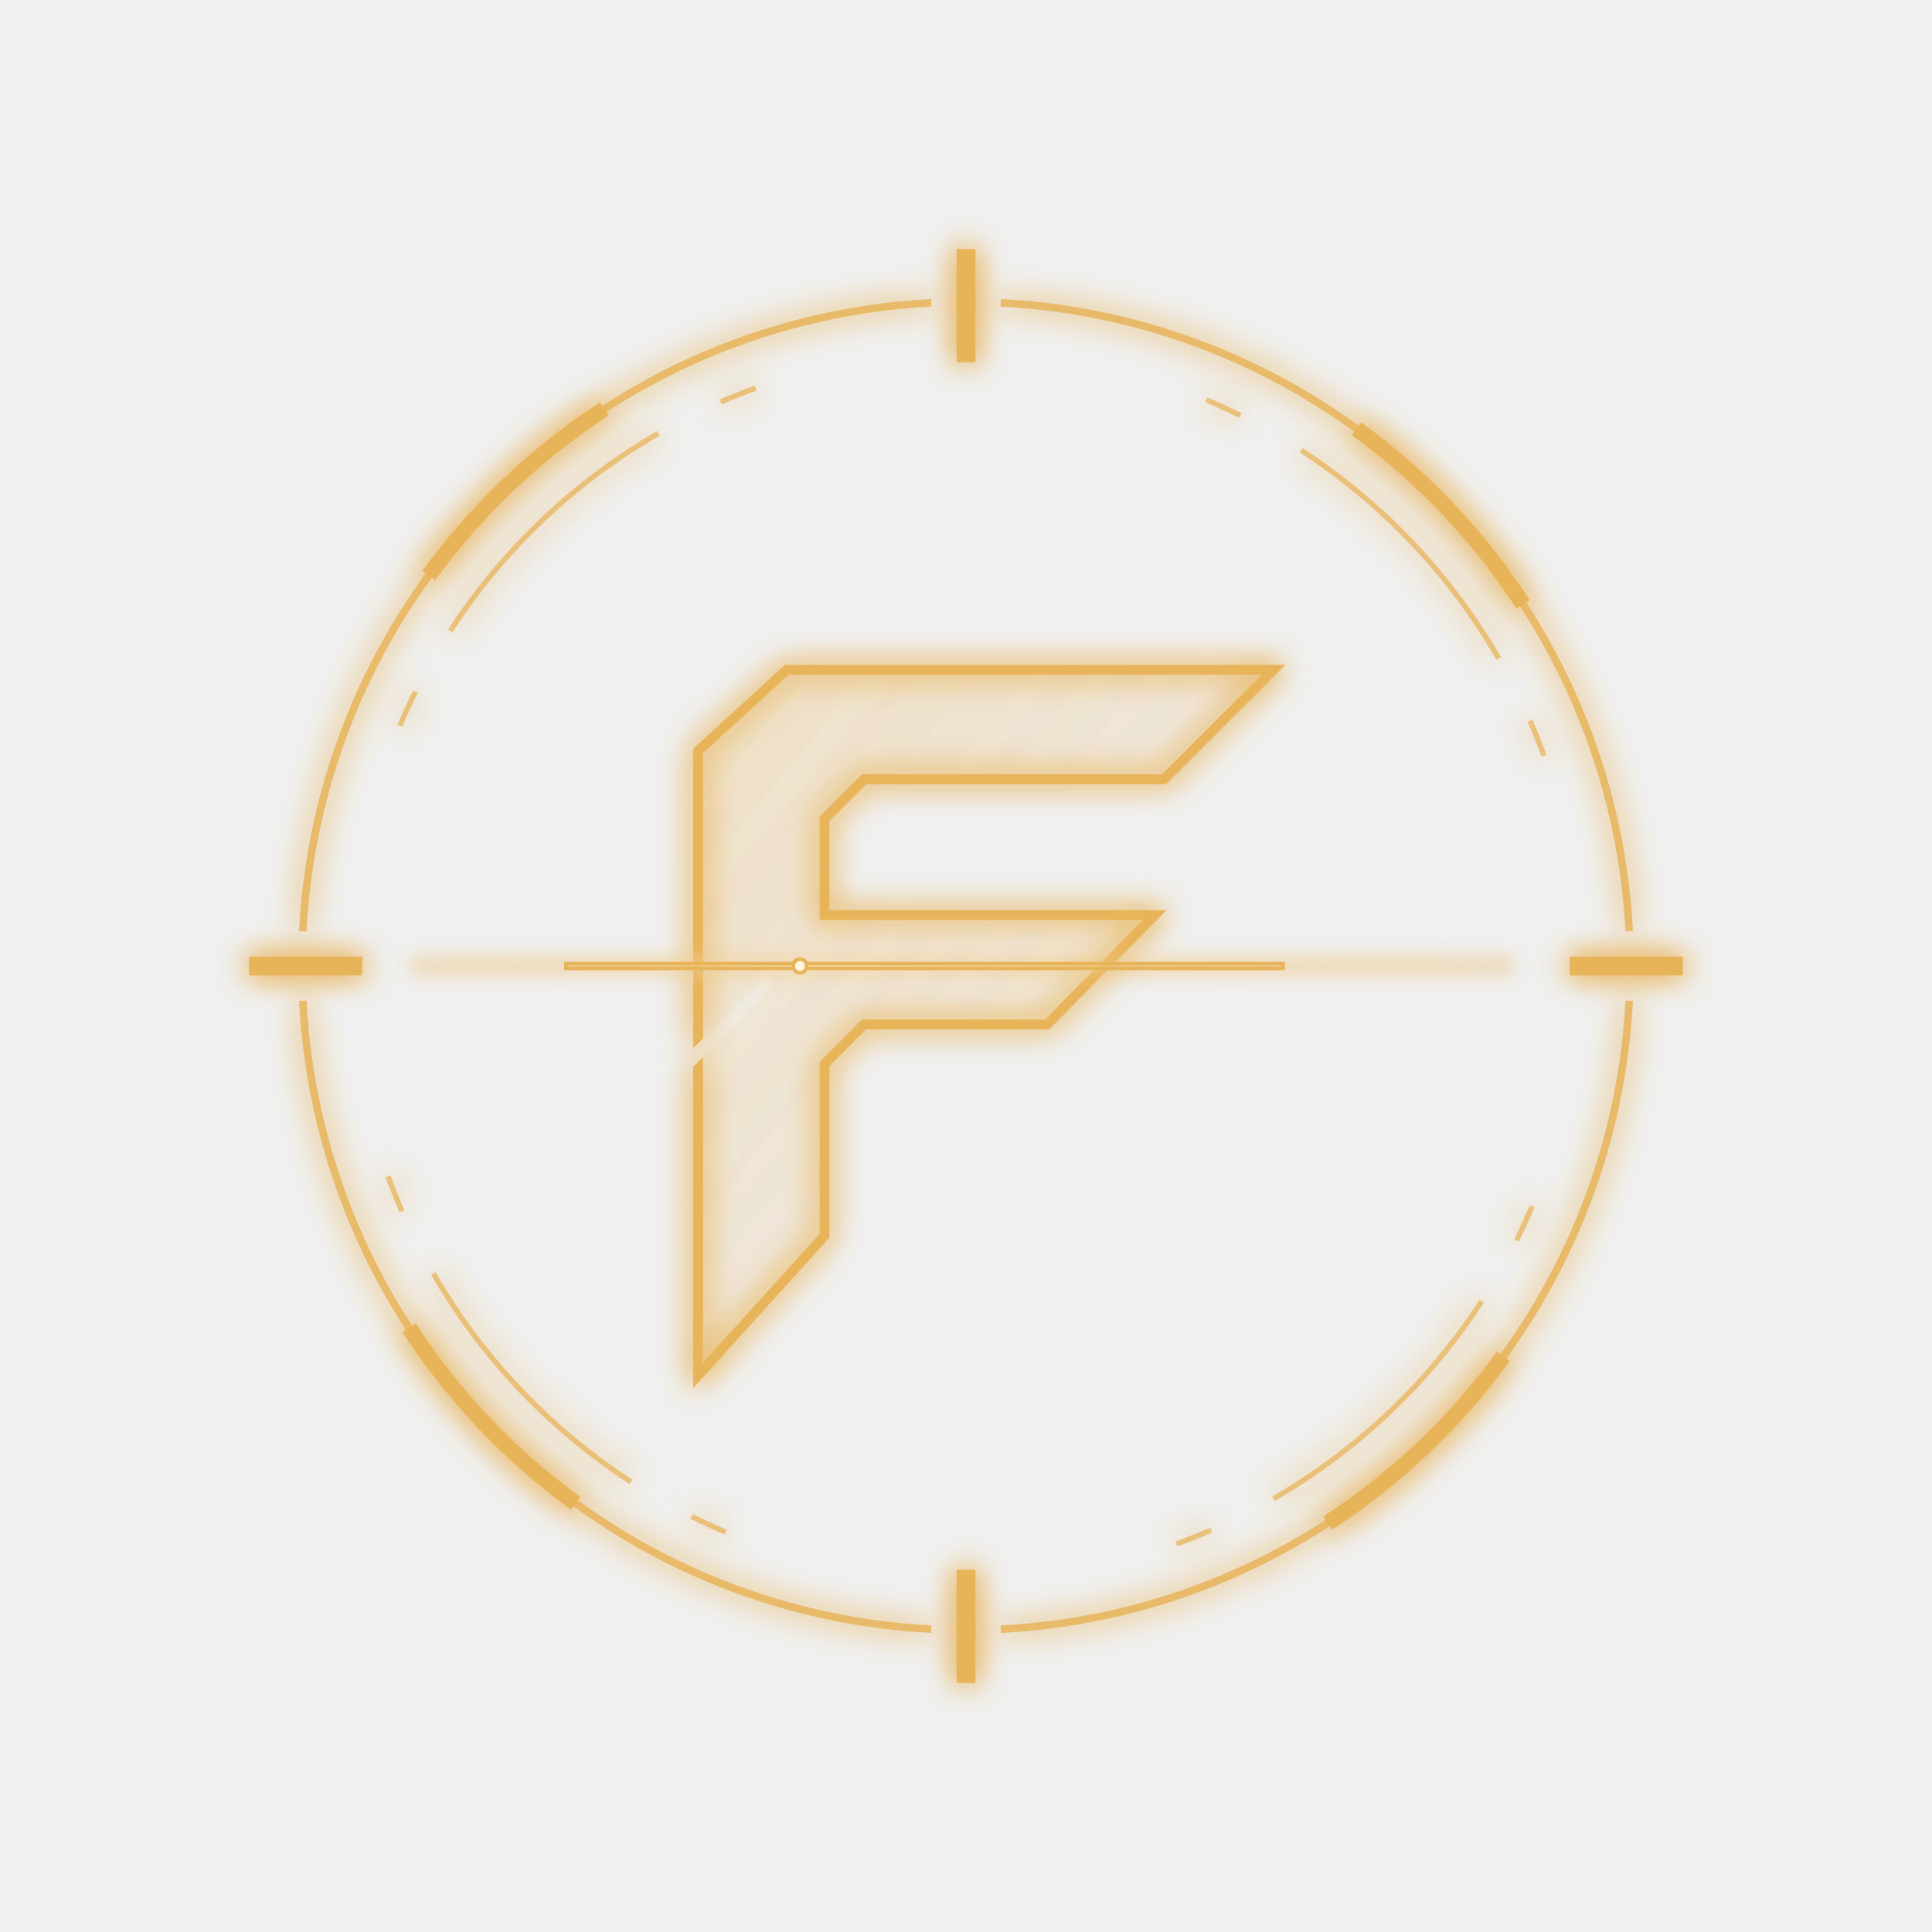
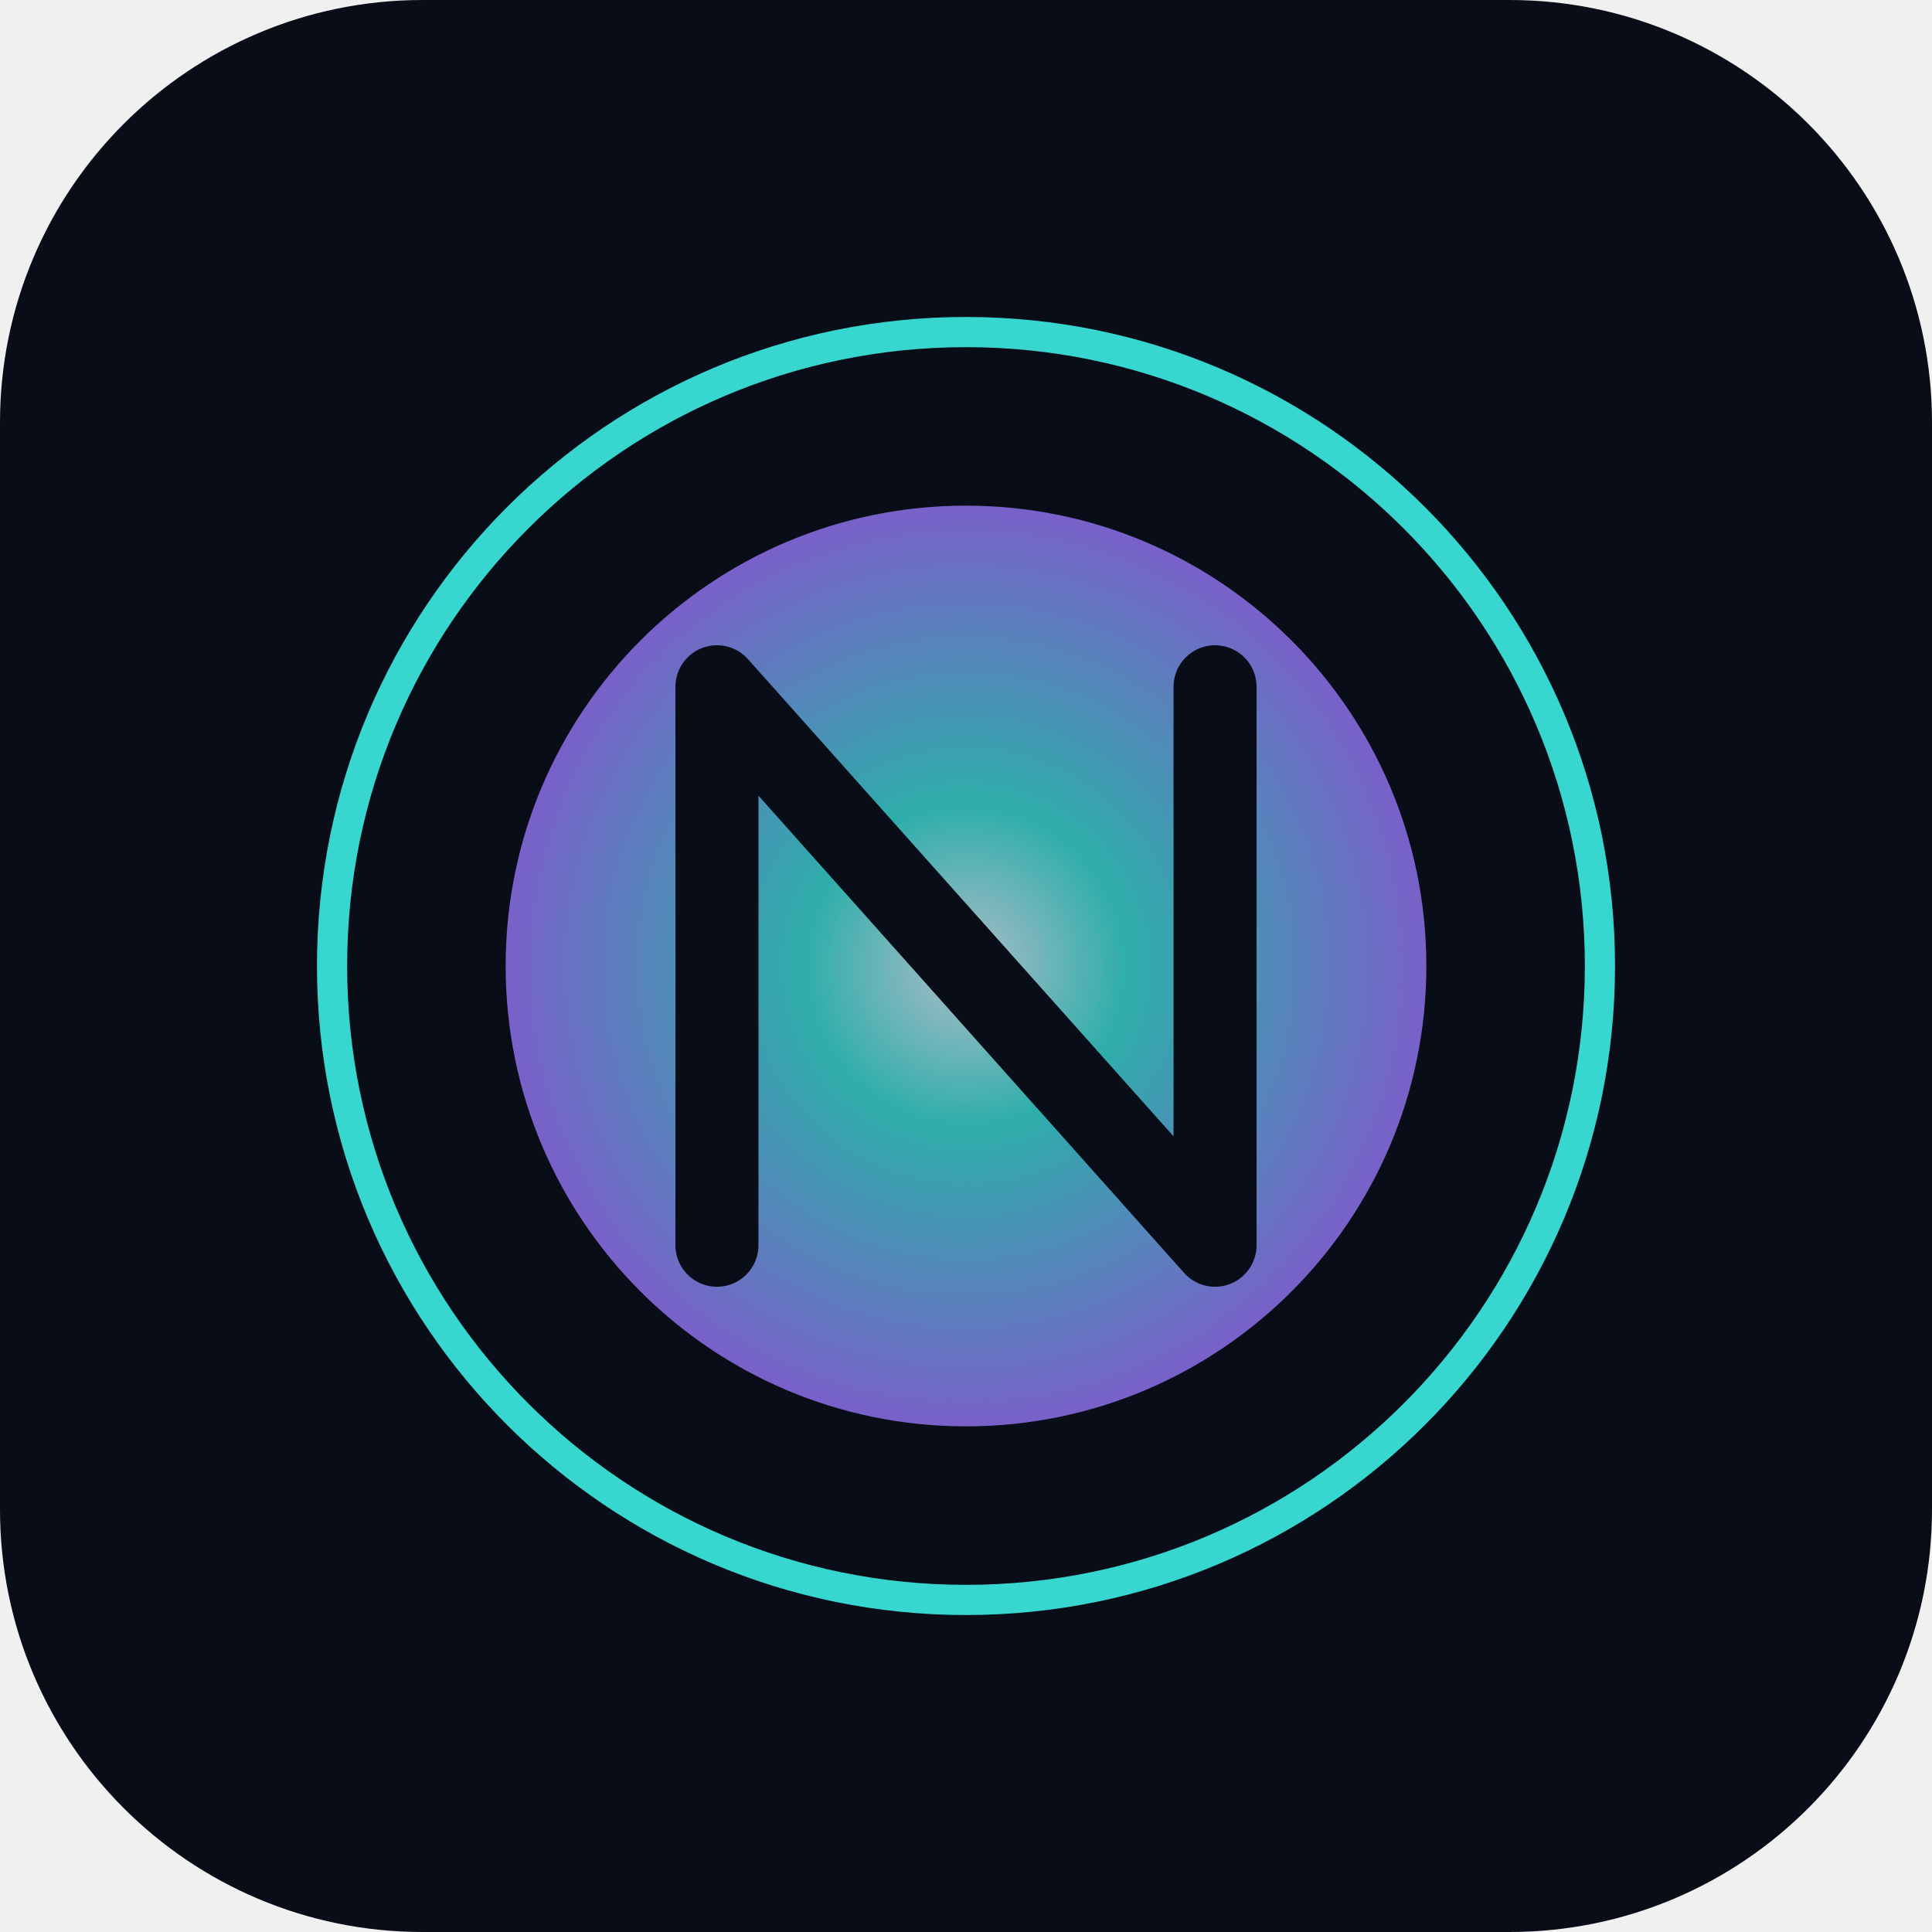
- <svg xmlns="http://www.w3.org/2000/svg" width="512" height="512" viewBox="0 0 512 512">
+ <svg xmlns="http://www.w3.org/2000/svg" viewBox="0 0 512 512">
  <defs>
-     <filter id="gl" x="-30%" y="-30%" width="160%" height="160%">
-       <feGaussianBlur stdDeviation="4" result="b" />
-       <feMerge>
-         <feMergeNode in="b" />
-         <feMergeNode in="b" />
-         <feMergeNode in="SourceGraphic" />
-       </feMerge>
-     </filter>
-     <linearGradient id="ff" x1="0" y1="0" x2="1" y2="1">
-       <stop offset="0" stop-color="#E8B45A" stop-opacity=".10" />
-       <stop offset="1" stop-color="#E8B45A" stop-opacity=".02" />
-     </linearGradient>
-     <filter id="gs" x="-10%" y="-400%" width="120%" height="900%">
-       <feGaussianBlur stdDeviation="2.5" />
-     </filter>
-     <linearGradient id="gz" x1="0" x2="1">
-       <stop offset="0" stop-color="#FFD98F" stop-opacity="0" />
-       <stop offset=".35" stop-color="#FFF3D6" stop-opacity=".95" />
-       <stop offset="1" stop-color="#FFD98F" stop-opacity="0" />
-     </linearGradient>
-     <mask id="cut">
-       <rect width="512" height="512" fill="#fff" />
-       <path d="M168,296L204,260" stroke="#000" stroke-width="3.5" />
-     </mask>
+     <radialGradient id="g">
+       <stop stop-color="#D8E7F3" />
+       <stop offset=".35" stop-color="#37D6CF" />
+       <stop offset="1" stop-color="#9475F5" />
+     </radialGradient>
  </defs>
-   <g transform="translate(256 256) scale(1) translate(-256 -256)" fill="none" stroke="#E8B45A" stroke-linecap="butt">
-     <g filter="url(#gl)">
-       <path d="M265.21,80.24A176,176 0 0 1 431.76,246.79M431.76,265.21A176,176 0 0 1 265.21,431.76M246.79,431.76A176,176 0 0 1 80.24,265.21M80.24,246.79A176,176 0 0 1 246.79,80.24" stroke-width="2" opacity="0.85" />
-       <path d="M359.45,113.61A176,176 0 0 1 403.61,160.14M398.39,359.45A176,176 0 0 1 351.86,403.61M152.55,398.39A176,176 0 0 1 108.39,351.86M113.61,152.55A176,176 0 0 1 160.14,108.39" stroke-width="4.2" />
-       <path d="M344.78,119.3A163,163 0 0 1 397.16,174.5M319.69,105.96A163,163 0 0 1 328.73,110.13M405.48,191A163,163 0 0 1 409.17,200.25M392.7,344.78A163,163 0 0 1 337.5,397.16M406.04,319.69A163,163 0 0 1 401.87,328.73M321,405.48A163,163 0 0 1 311.75,409.17M167.22,392.7A163,163 0 0 1 114.84,337.5M192.31,406.04A163,163 0 0 1 183.27,401.87M106.52,321A163,163 0 0 1 102.83,311.75M119.3,167.22A163,163 0 0 1 174.5,114.84M105.96,192.31A163,163 0 0 1 110.13,183.27M191,106.52A163,163 0 0 1 200.25,102.83" stroke-width="1.4" opacity=".75" />
-       <path d="M256,96L256,66M416,256L446,256M256,416L256,446M96,256L66,256" stroke-width="5" />
-       <g mask="url(#cut)">
-         <path d="M208.5,177.5L337.5,177.5L308.5,206.5L229,206.5L218.5,217L218.5,242.5L306,242.5L277.5,271.5L229,271.5L218.5,282L218.5,327.5L185,364.5L185,199Z" fill="url(#ff)" stroke-width="2.6" stroke-linejoin="miter" />
-       </g>
-     </g>
-     <g filter="url(#gs)">
-       <rect x="110" y="254.6" width="290" height="2.8" fill="url(#gz)" />
-     </g>
-     <rect x="150" y="255.4" width="190" height="1.2" fill="url(#gz)" />
-     <circle cx="212" cy="256" r="1.8" fill="#FFF7E6" />
-   </g>
+   <rect width="512" height="512" rx="112" fill="#080D17" />
+   <circle cx="256" cy="256" r="168" fill="none" stroke="#37D6CF" stroke-width="8" />
+   <circle cx="256" cy="256" r="122" fill="url(#g)" opacity=".8" />
+   <path d="M190 330V182L322 330V182" fill="none" stroke="#080D17" stroke-width="22" stroke-linecap="round" stroke-linejoin="round" />
</svg>
